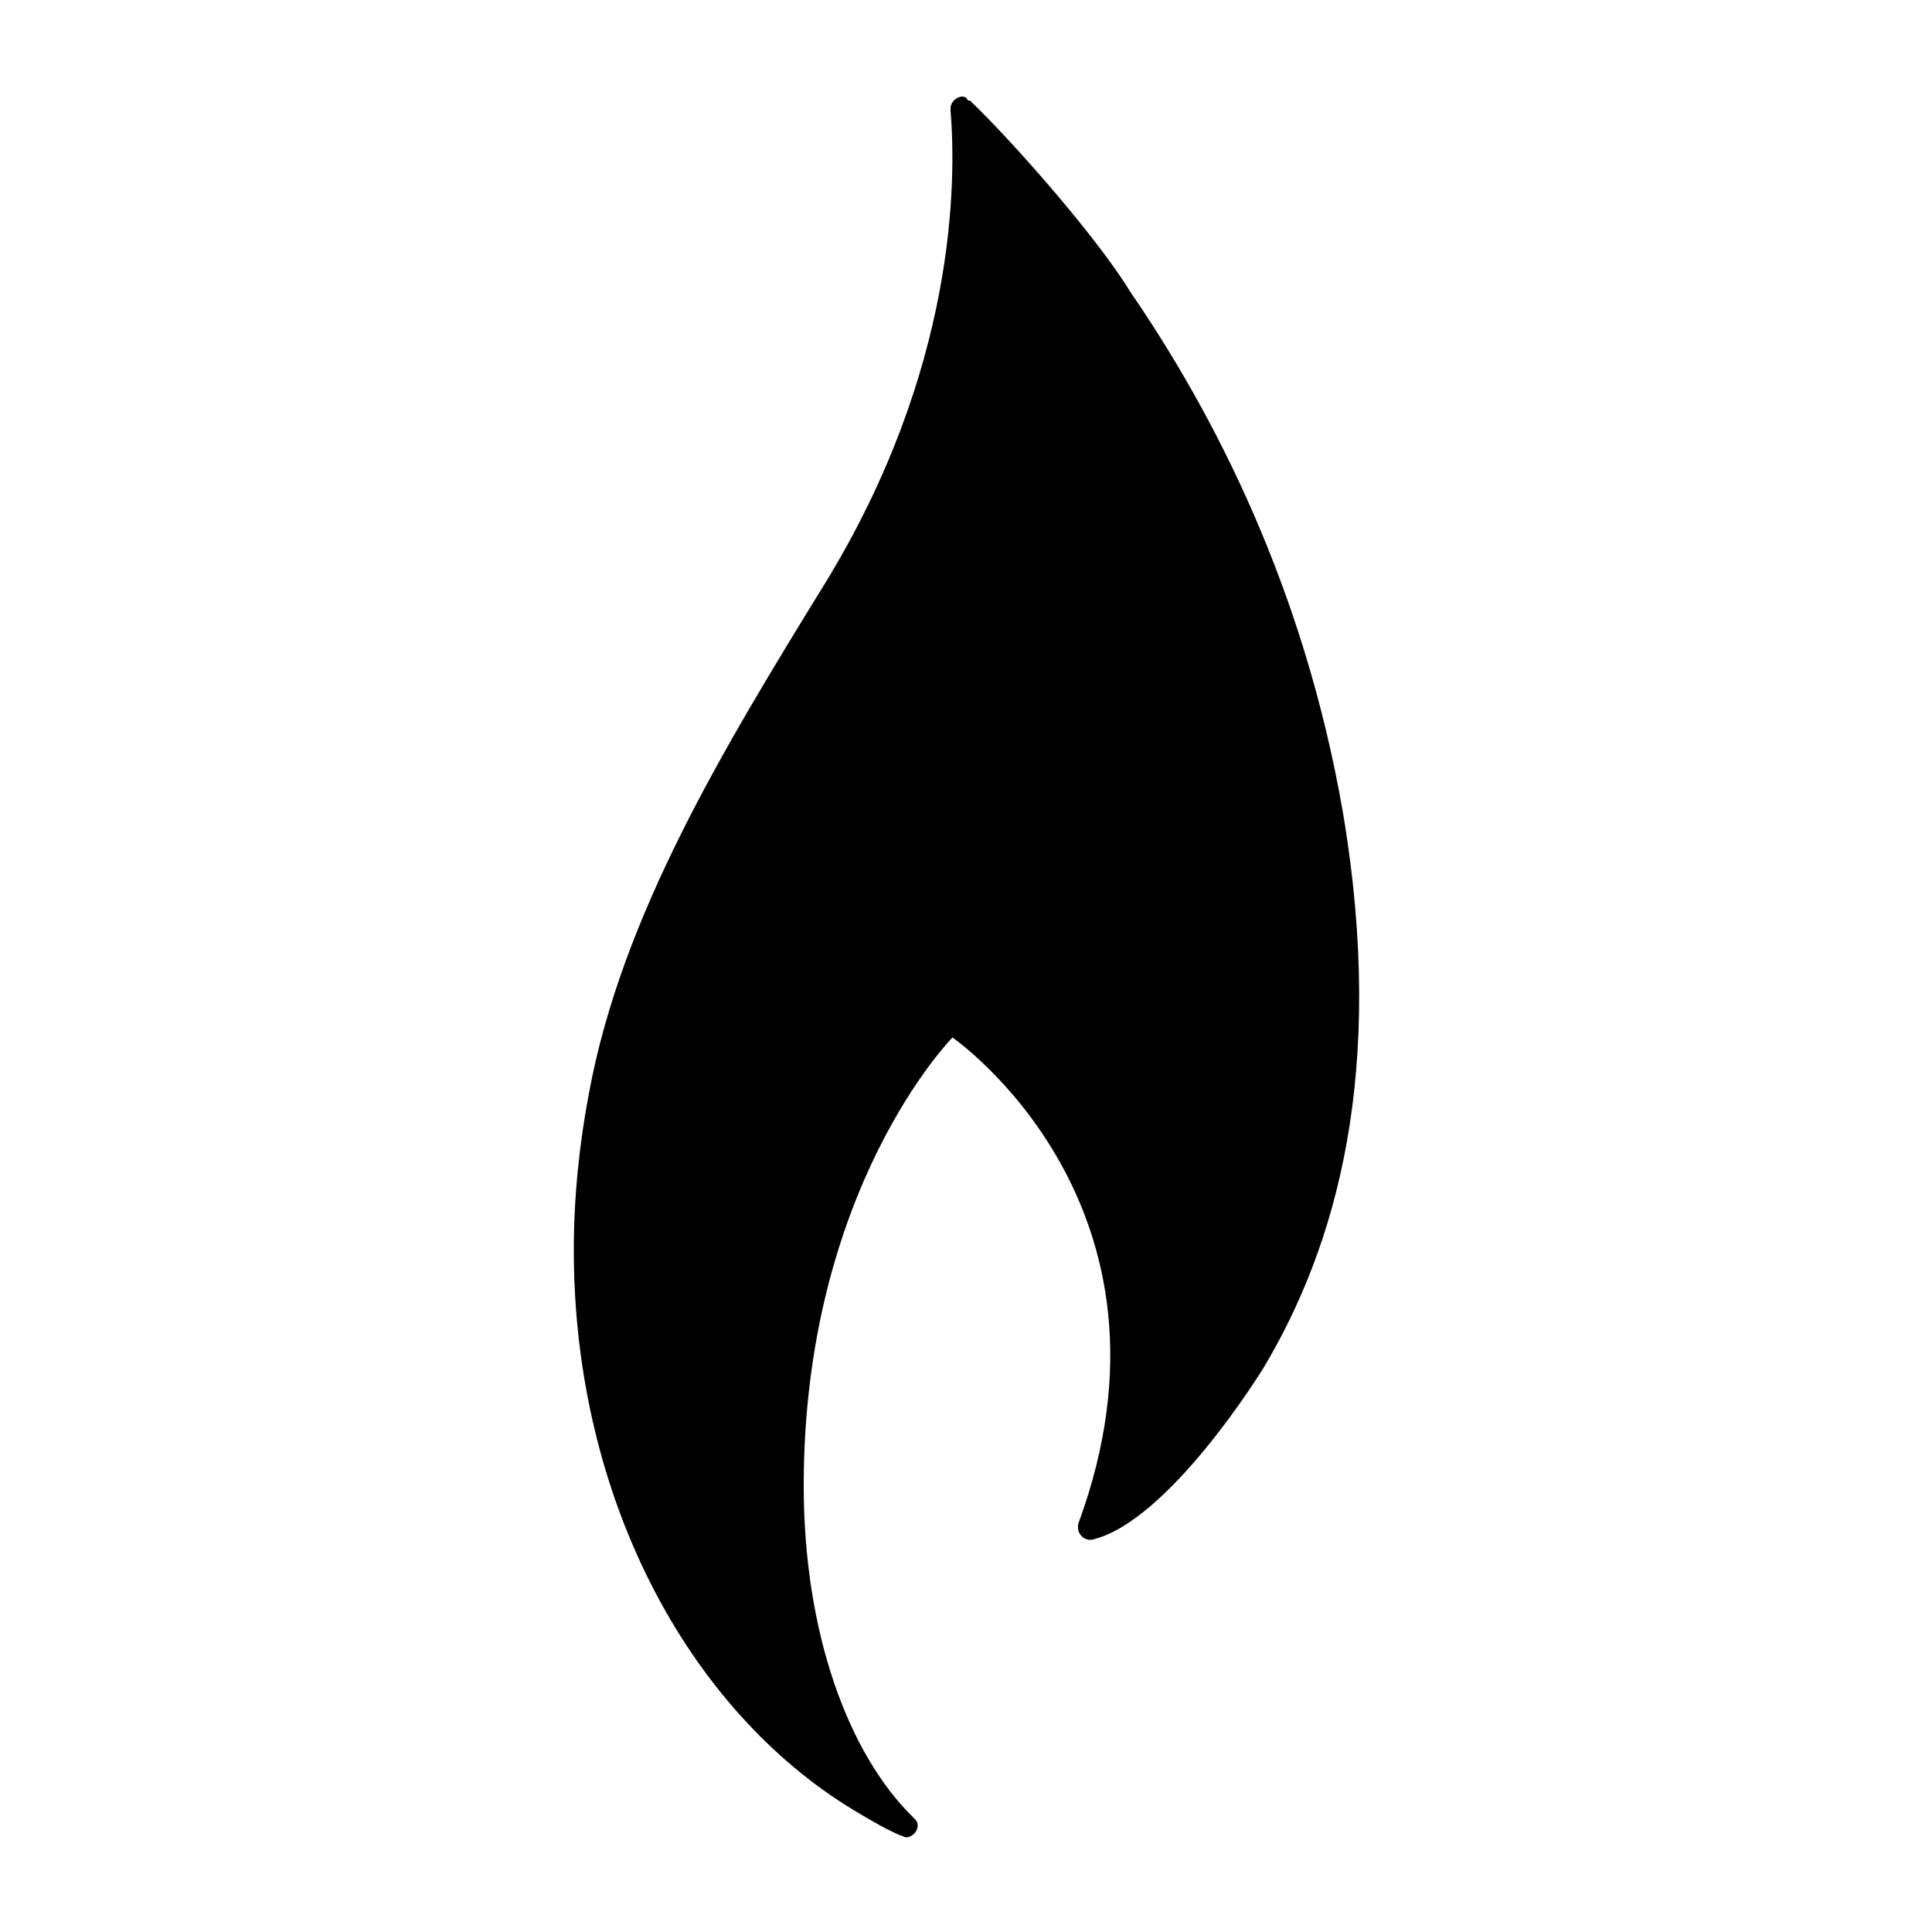
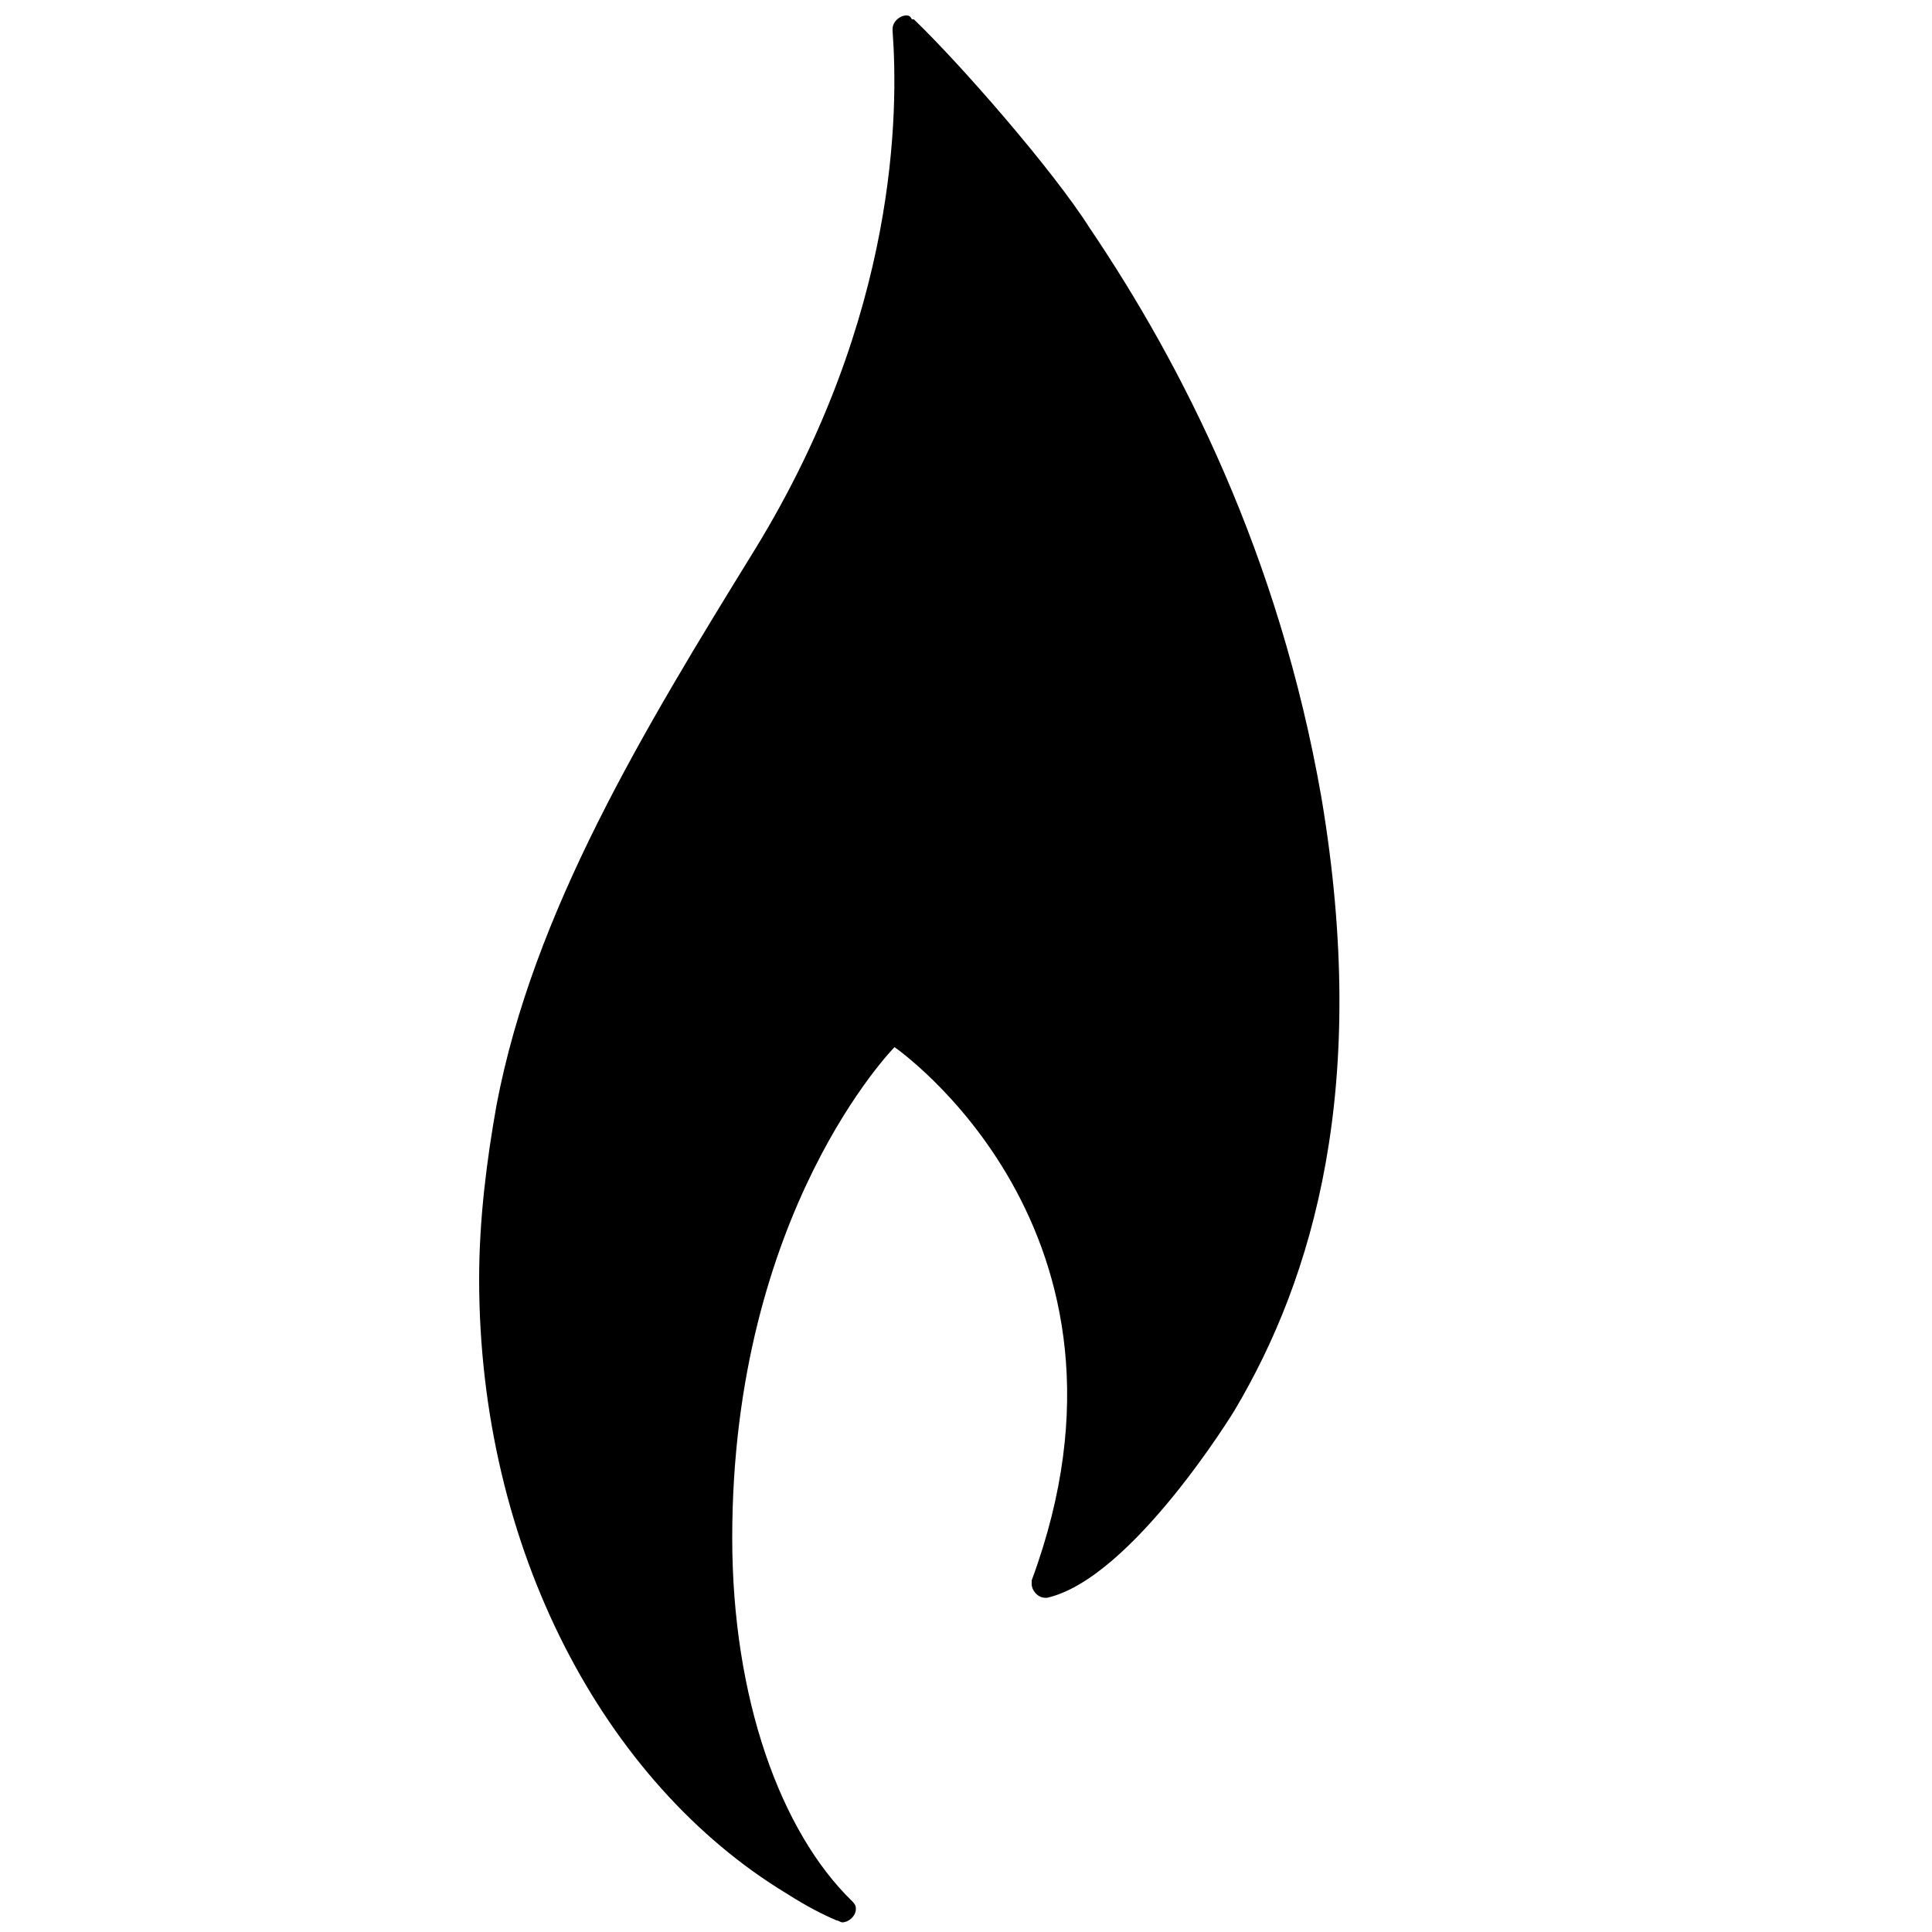
- <svg xmlns="http://www.w3.org/2000/svg" height="300px" width="300px" version="1.1" viewBox="0 0 100 100">
-   <path class="gas" d="M69.5,42c-2-11.5-6.6-20.5-11-26.9c-1.7-2.8-6.1-7.8-8.3-9.9c0,0,0,0,0,0c0,0-0.1,0-0.1,0C50,5,49.9,5,49.8,5  c-0.3,0-0.6,0.3-0.6,0.6c0,0,0,0.1,0,0.1c0.3,3.7,0.3,13.4-6.5,24.5c-5.3,8.6-10.5,17.2-12.2,26.3c-0.5,2.6-0.8,5.4-0.8,8.2  c0,12.8,5.9,23.8,14.5,29c0,0,0,0,0,0c1,0.6,1.7,1,2.4,1.3c0.1,0,0.2,0.1,0.3,0.1c0.3,0,0.6-0.3,0.6-0.6c0-0.2-0.1-0.3-0.2-0.4  c-3.4-3.3-5.7-9.6-5.7-17.2c0-15.4,7.7-23.2,7.7-23.2s12.6,8.7,6.5,25.2c0,0,0,0,0,0c0,0.1,0,0.1,0,0.2c0,0.3,0.3,0.6,0.6,0.6  c0.1,0,0.1,0,0.1,0c4-0.9,8.9-8.9,8.9-8.9l0,0C69.1,64.6,71.8,55.6,69.5,42z" />
+ <svg xmlns="http://www.w3.org/2000/svg" version="1.1" id="Layer_1" x="0px" y="0px" viewBox="0 0 100 100">
+   <path class="gas" d="M68.4,41.3c-2.2-12.6-7.2-22.4-12-29.5C54.5,8.8,49.7,3.3,47.3,1l0,0h-0.1c-0.1-0.2-0.2-0.2-0.3-0.2c-0.3,0-0.7,0.3-0.7,0.7  v0.1c0.3,4.1,0.3,14.7-7.1,26.8c-5.8,9.4-11.5,18.8-13.4,28.8c-0.5,2.8-0.9,5.9-0.9,9c0,14,6.5,26.1,15.9,31.8l0,0  c1.1,0.7,1.9,1.1,2.6,1.4c0.1,0,0.2,0.1,0.3,0.1c0.3,0,0.7-0.3,0.7-0.7c0-0.2-0.1-0.3-0.2-0.4c-3.7-3.6-6.2-10.5-6.2-18.8  c0-16.9,8.4-25.4,8.4-25.4s13.8,9.5,7.1,27.6l0,0c0,0.1,0,0.1,0,0.2c0,0.3,0.3,0.7,0.7,0.7c0.1,0,0.1,0,0.1,0c4.4-1,9.7-9.7,9.7-9.7  l0,0C68,66.1,70.9,56.2,68.4,41.3z" />
</svg>
